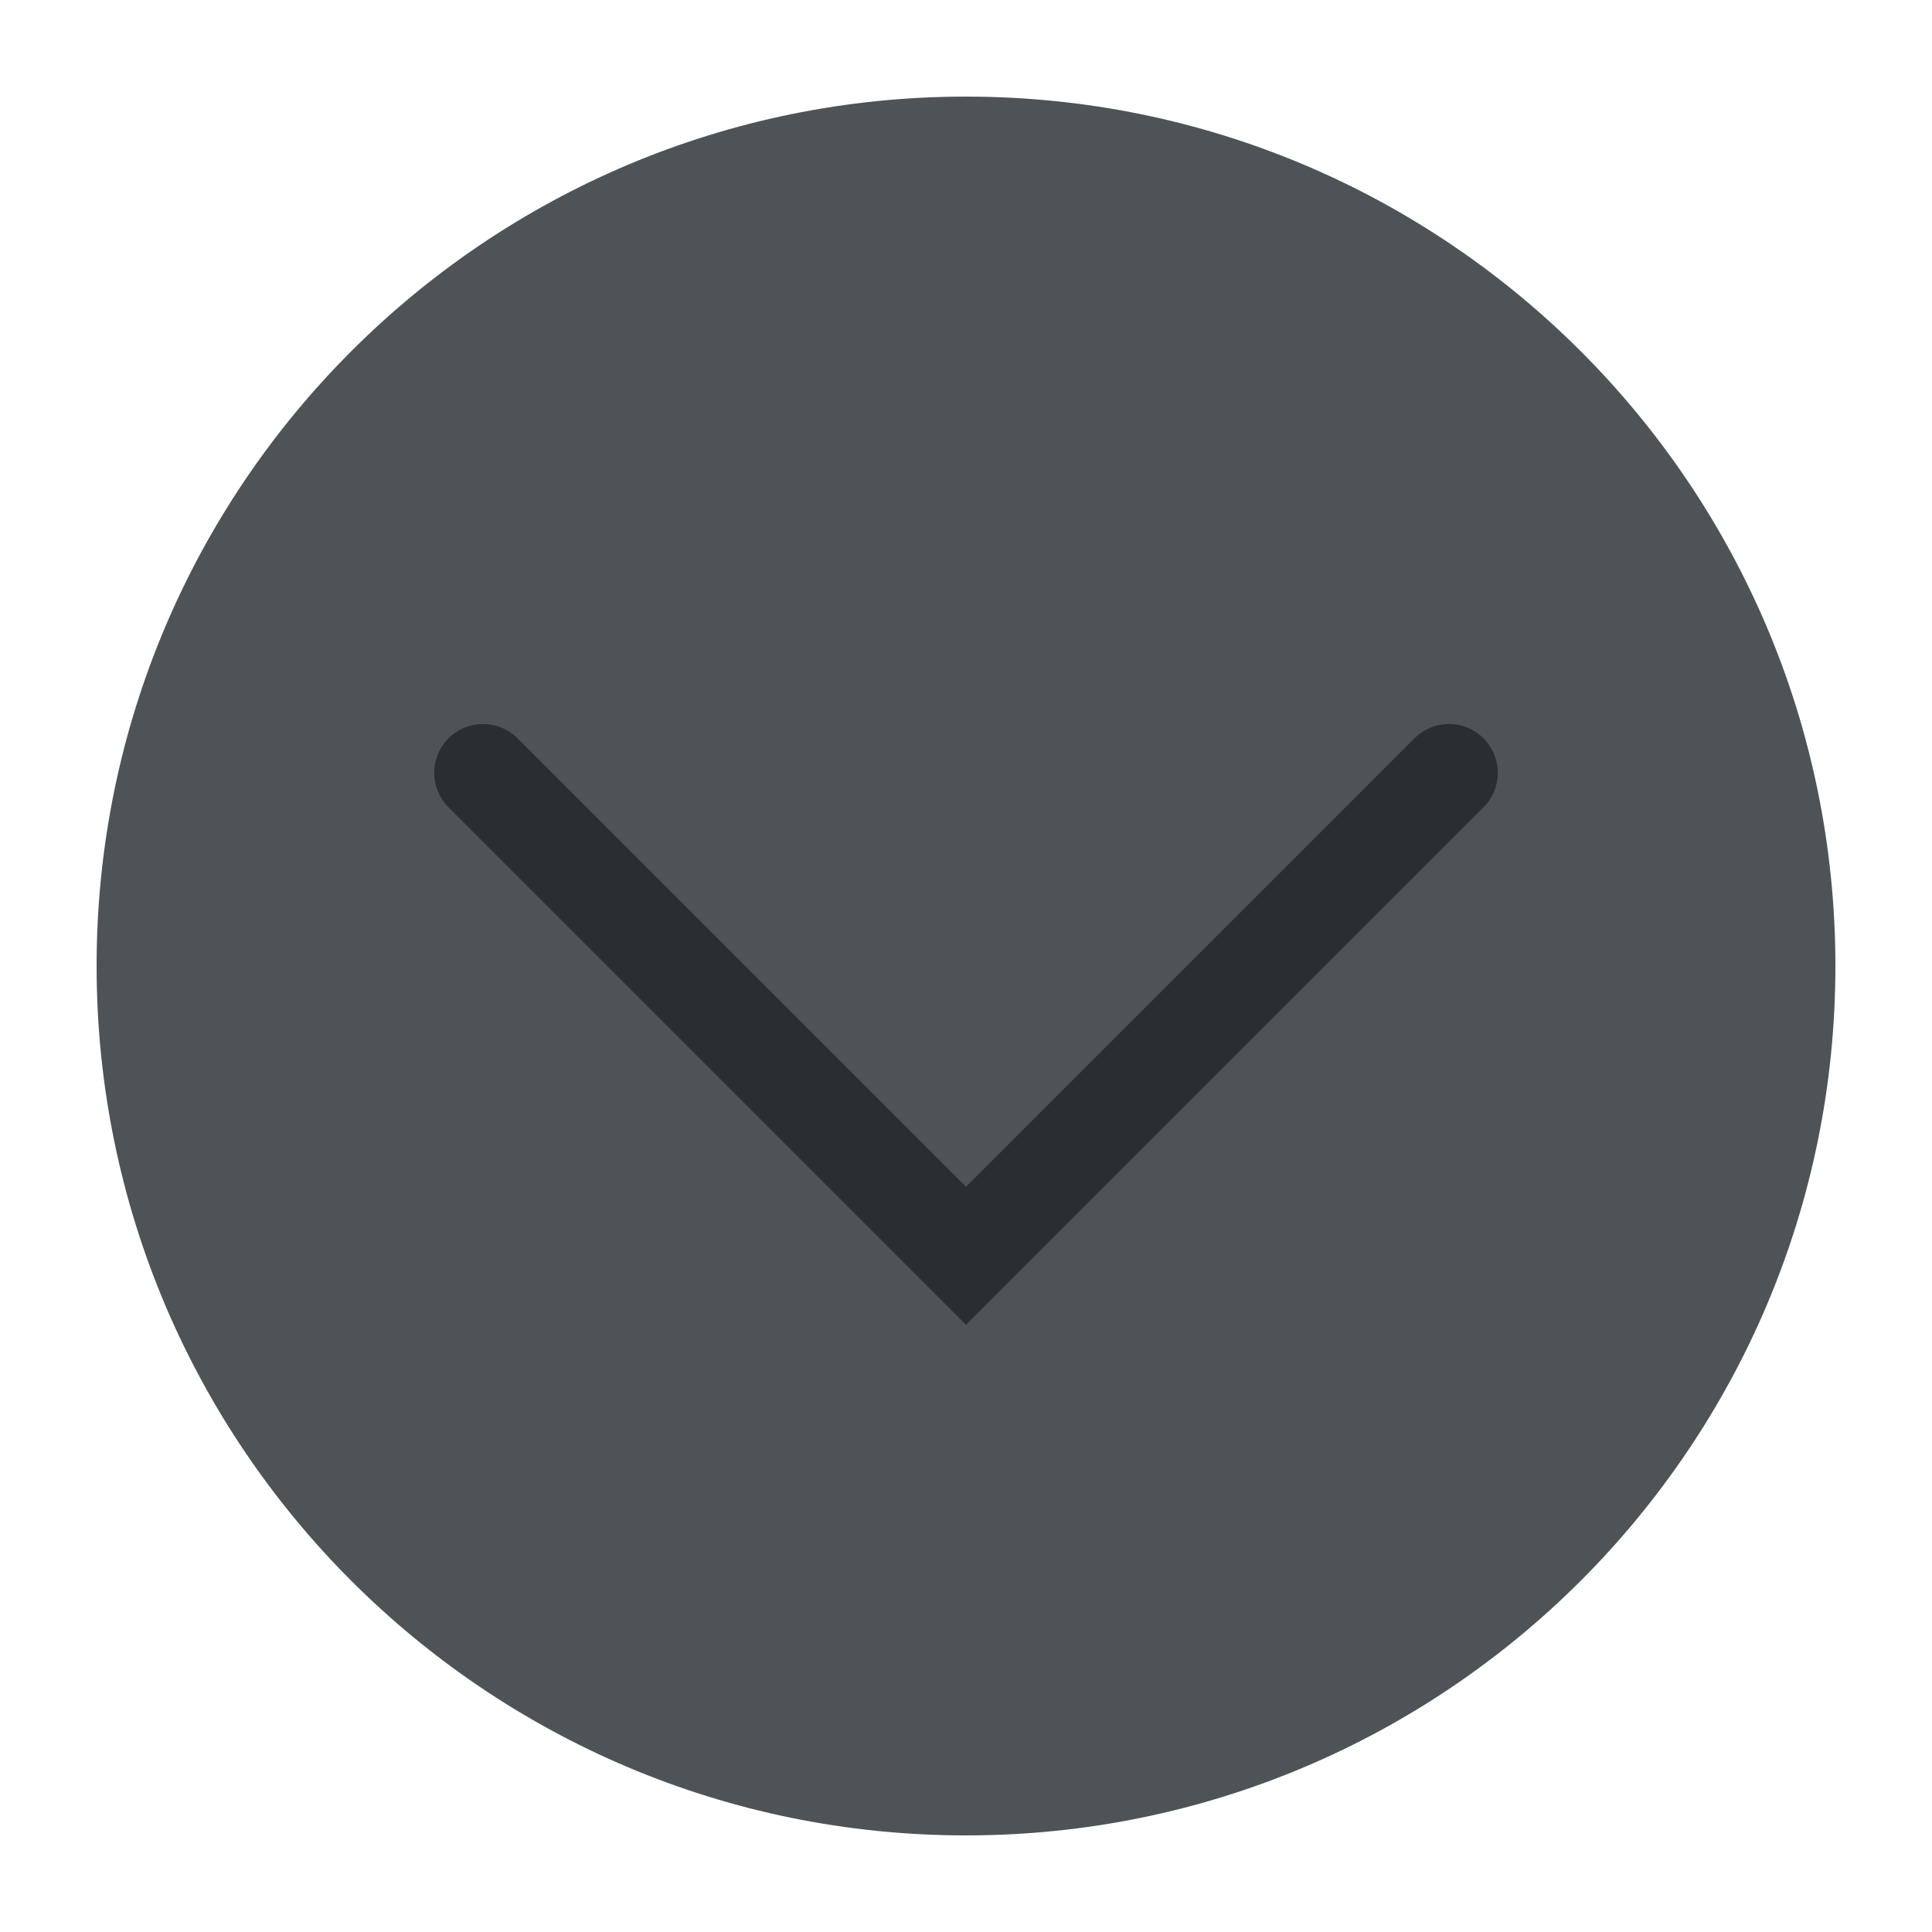
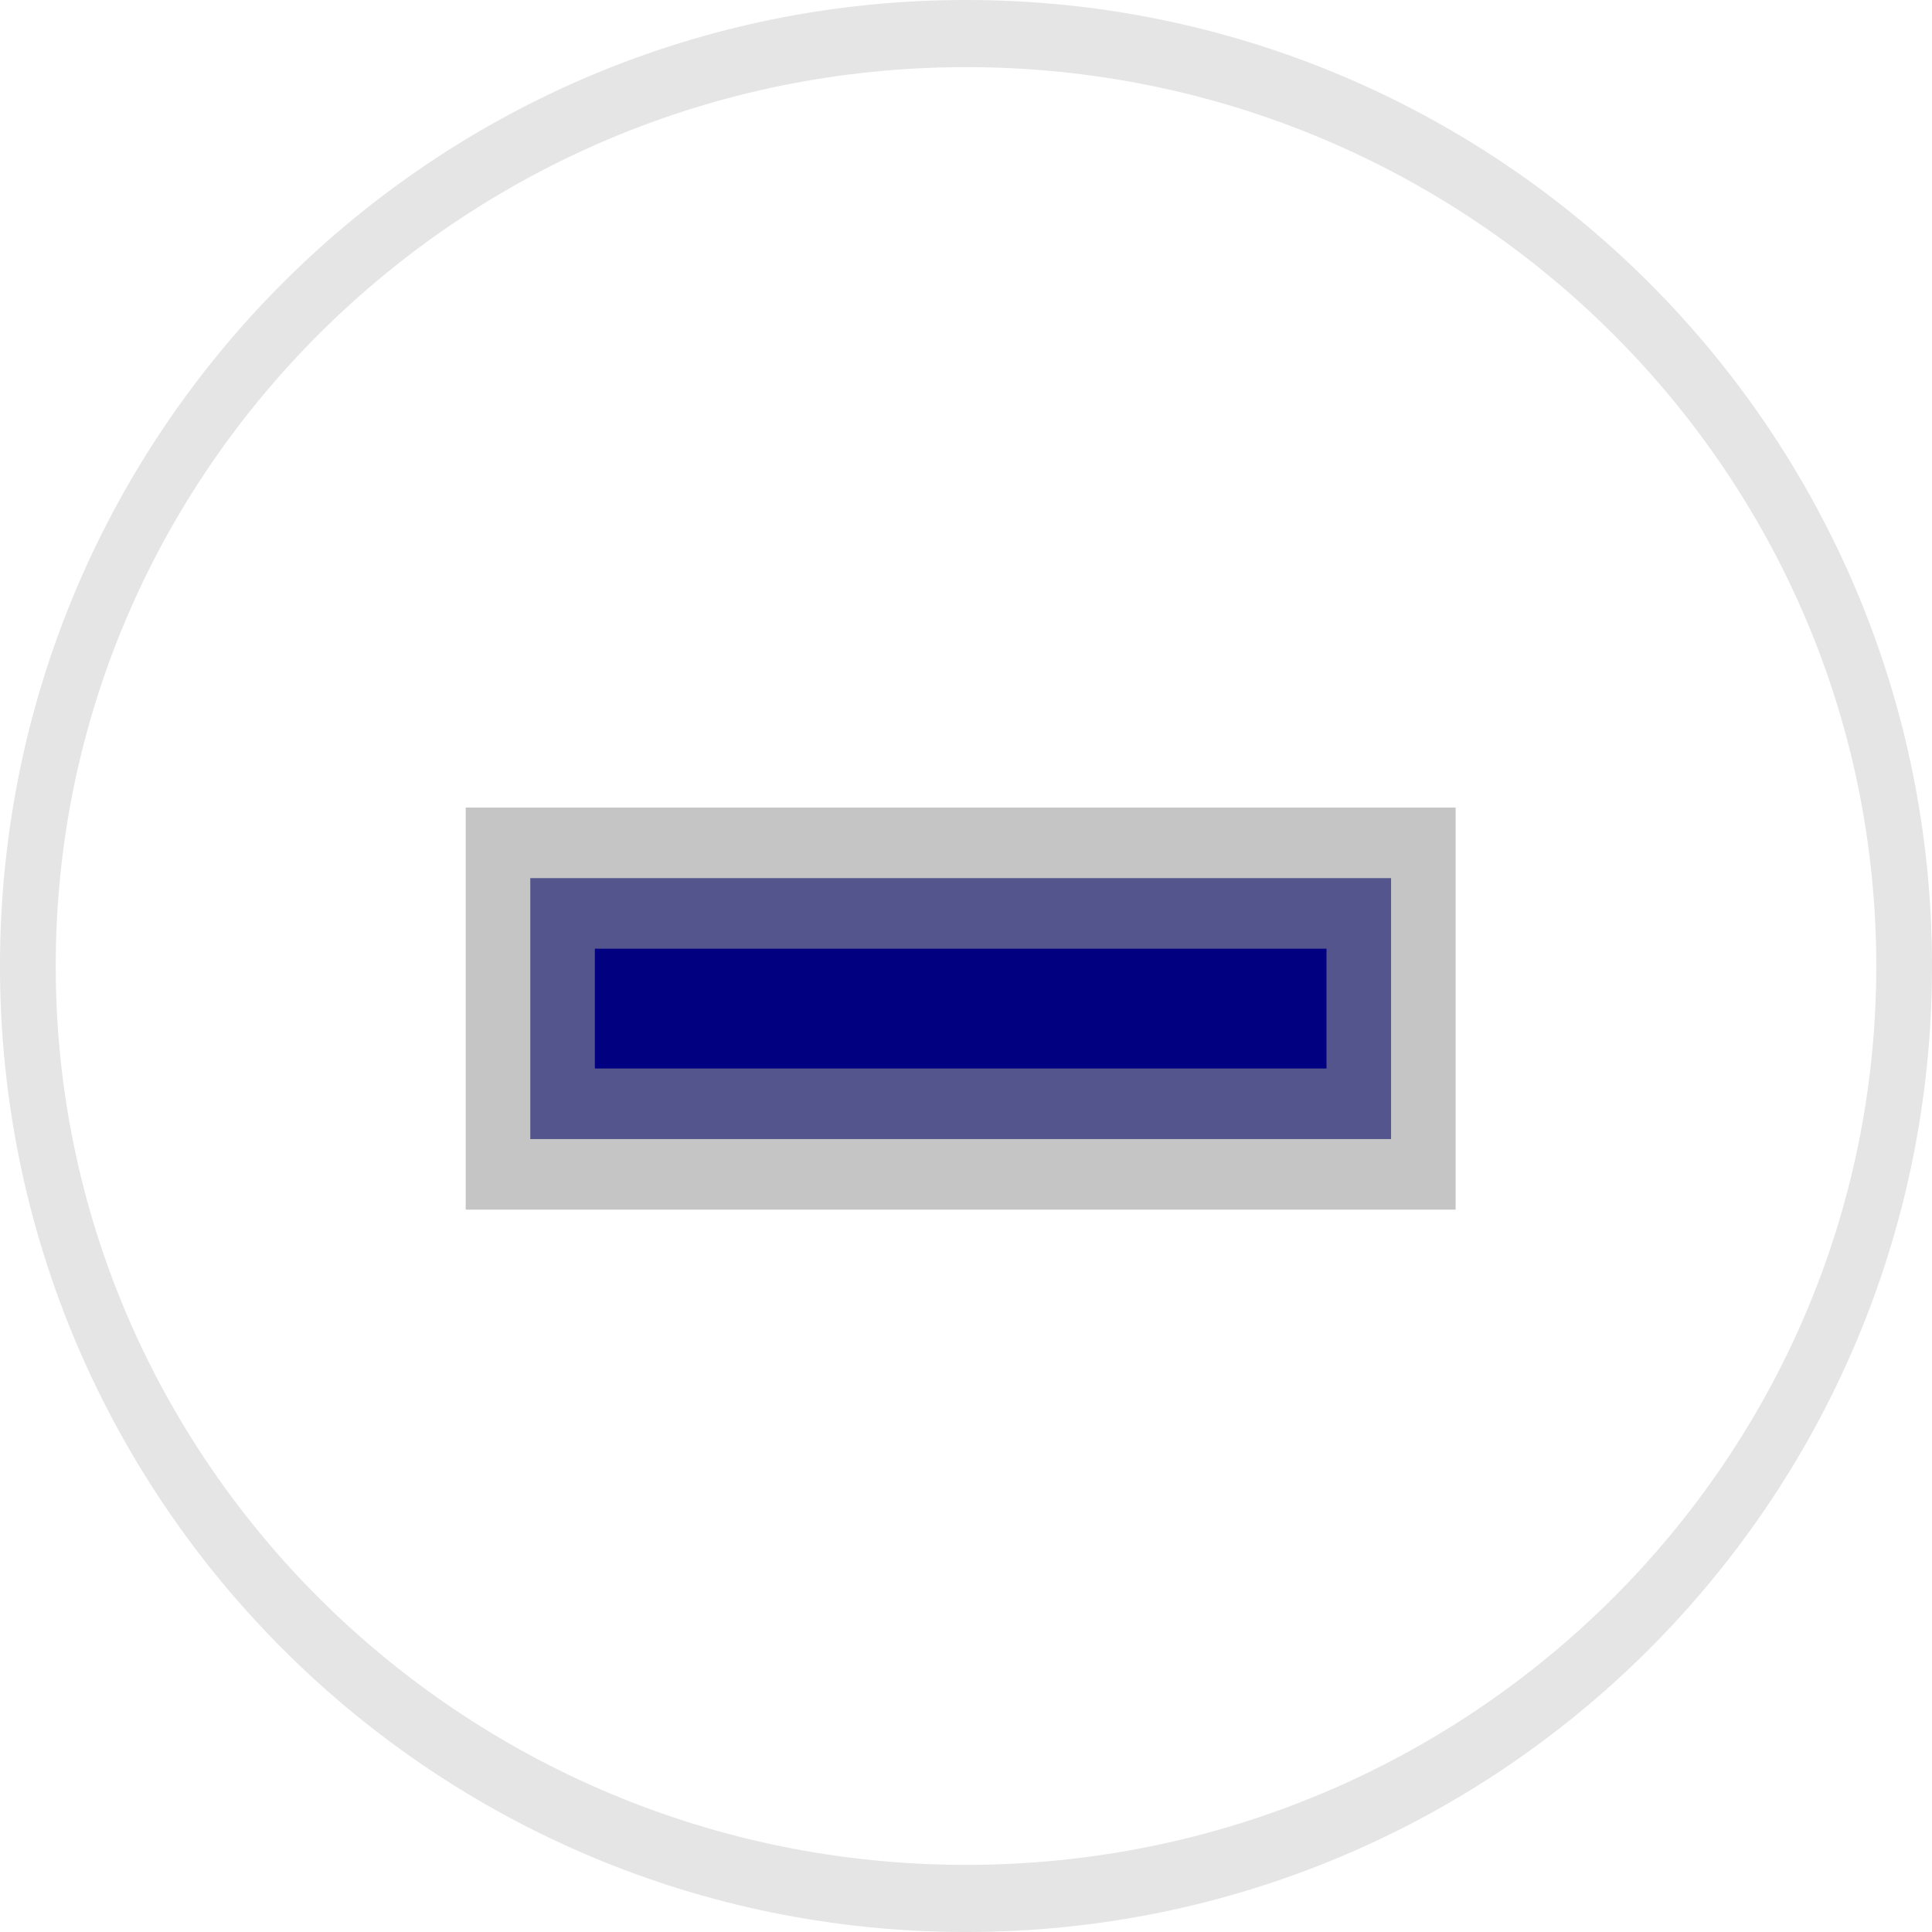
<svg xmlns="http://www.w3.org/2000/svg" viewBox="0 0 50 50" version="1.2" baseProfile="tiny">
  <defs>
</defs>
  <g fill="none" stroke="black" stroke-width="1" fill-rule="evenodd" stroke-linecap="square" stroke-linejoin="bevel">
-     <g fill="#4e5358" fill-opacity="1" stroke="none" transform="matrix(2.5,0,0,2.5,2.5,2.5)" font-family="Noto Sans" font-size="10" font-weight="400" font-style="normal">
-       <circle cx="9" cy="9" r="9" />
+     <g fill="#000080" fill-opacity="1" stroke="none" transform="matrix(3.34185,0,0,3.65229,-147.33,-56.2217)" font-family="Noto Sans" font-size="10" font-weight="400" font-style="normal">
+       <rect x="48.193" y="21.616" width="6.666" height="1.849" />
    </g>
-     <g fill="none" stroke="#2a2e32" stroke-opacity="1" stroke-width="1.01" stroke-linecap="round" stroke-linejoin="miter" stroke-miterlimit="2" transform="matrix(2.5,0,0,2.5,2.5,2.5)" font-family="Noto Sans" font-size="10" font-weight="400" font-style="normal">
-       <polyline fill="none" vector-effect="none" points="4,7 9,12 14,7 " />
+     <g fill="none" stroke="#979797" stroke-opacity="1" stroke-width="1" stroke-linecap="butt" stroke-linejoin="miter" stroke-miterlimit="4" transform="matrix(3.34185,0,0,3.65229,-147.33,-56.2217)" font-family="Noto Sans" font-size="10" font-weight="400" font-style="normal" opacity="0.562">
+       <rect x="48.193" y="21.616" width="6.666" height="1.849" />
+     </g>
+     <g fill="none" stroke="none" transform="matrix(2.71653,0,0,3.27207,-19.653,-9.35677)" font-family="Noto Sans" font-size="10" font-weight="400" font-style="normal">
+       <path vector-effect="none" fill-rule="nonzero" d="M25.375,10.5 C25.375,14.573 21.373,17.875 16.438,17.875 C11.502,17.875 7.5,14.573 7.5,10.5 C7.5,6.427 11.502,3.125 16.438,3.125 C21.373,3.125 25.375,6.427 25.375,10.5 " />
+     </g>
+     <g fill="none" stroke="#757575" stroke-opacity="1" stroke-width="0.531" stroke-linecap="butt" stroke-linejoin="round" transform="matrix(2.71653,0,0,3.27207,-19.653,-9.35677)" font-family="Noto Sans" font-size="10" font-weight="400" font-style="normal" opacity="0.189">
+       <path vector-effect="none" fill-rule="nonzero" d="M25.375,10.5 C25.375,14.573 21.373,17.875 16.438,17.875 C11.502,17.875 7.5,14.573 7.5,10.5 C7.5,6.427 11.502,3.125 16.438,3.125 C21.373,3.125 25.375,6.427 25.375,10.5 " />
    </g>
    <g fill="none" stroke="#000000" stroke-opacity="1" stroke-width="1" stroke-linecap="square" stroke-linejoin="bevel" transform="matrix(1,0,0,1,0,0)" font-family="Noto Sans" font-size="10" font-weight="400" font-style="normal">
</g>
  </g>
</svg>
